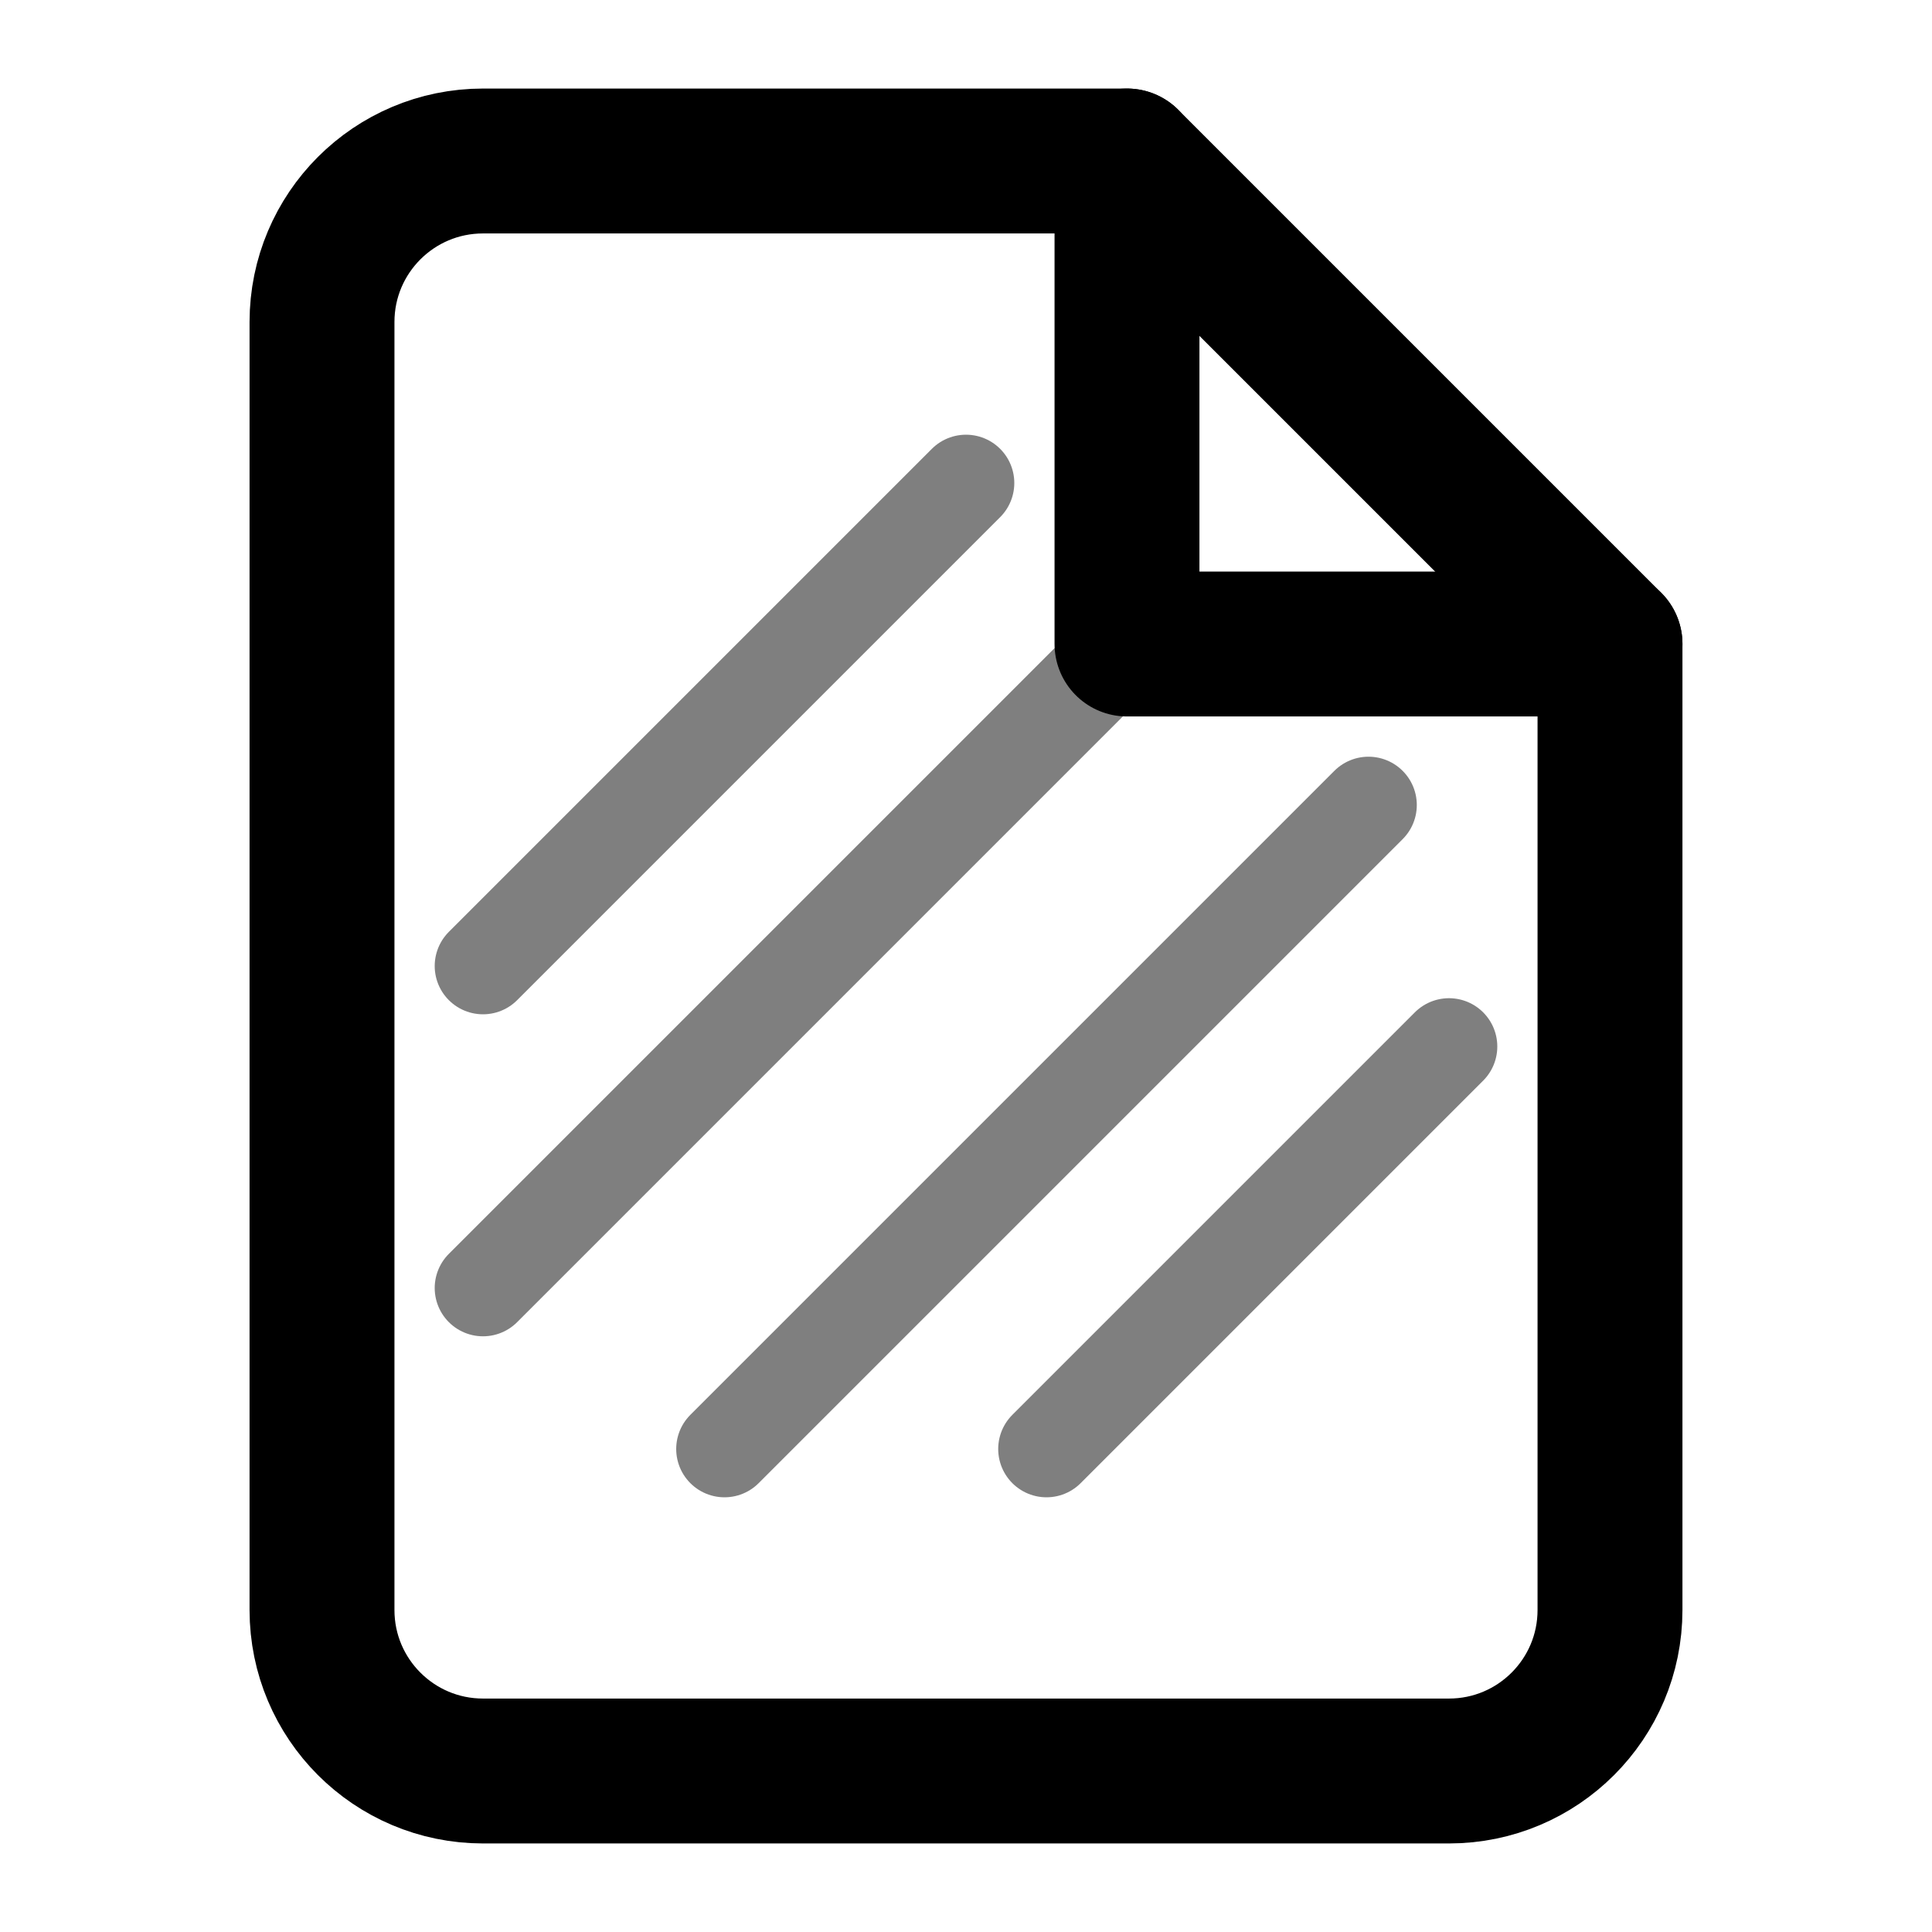
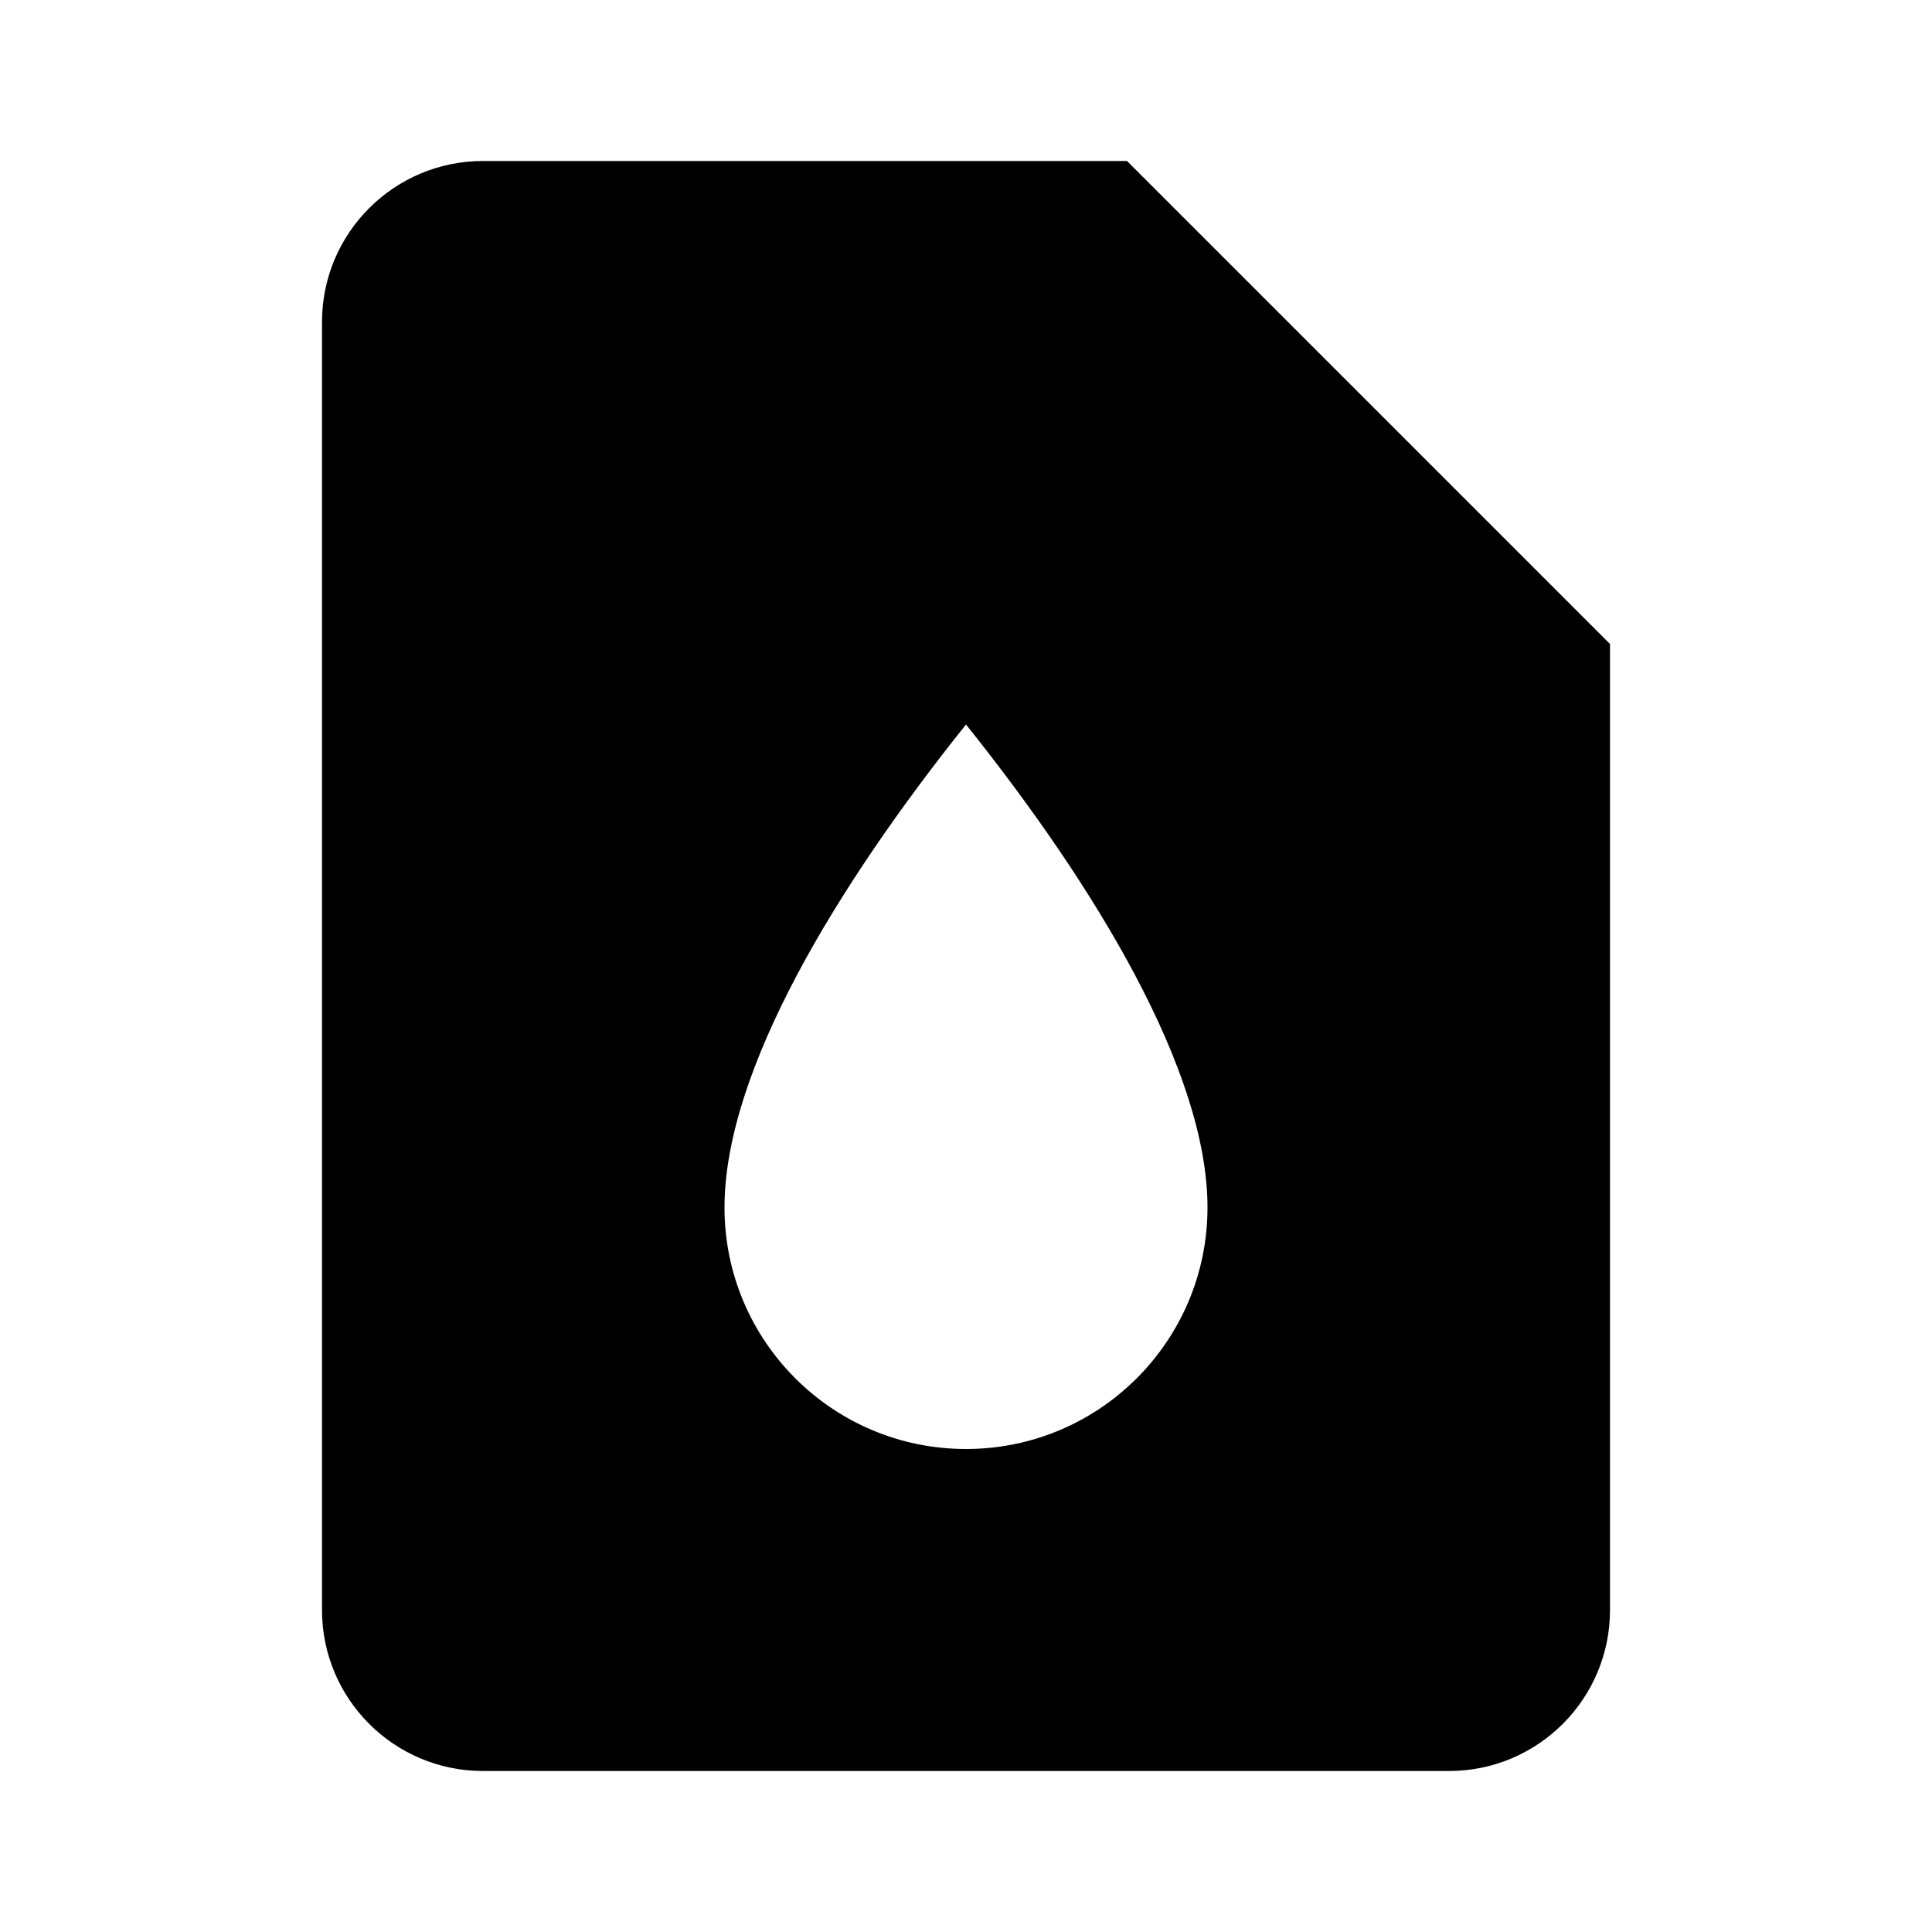
- <svg xmlns="http://www.w3.org/2000/svg" viewBox="0 0 24 24" fill="none" stroke="#000000" stroke-width="1.8" stroke-linecap="round" stroke-linejoin="round">
-   <path d="M14 2H6a2 2 0 0 0-2 2v16a2 2 0 0 0 2 2h12a2 2 0 0 0 2-2V8z" />
-   <polyline points="14 2 14 8 20 8" />
-   <g stroke-width="1.2" stroke-opacity="0.5">
-     <line x1="6" y1="12" x2="12" y2="6" />
-     <line x1="6" y1="16" x2="14" y2="8" />
-     <line x1="9" y1="18" x2="17" y2="10" />
-     <line x1="13" y1="18" x2="18" y2="13" />
-   </g>
+ <svg xmlns="http://www.w3.org/2000/svg" viewBox="0 0 24 24" width="150" height="150" fill="#000000" fill-rule="evenodd" clip-rule="evenodd">
+   <path d="M6 2h8l6 6v12a2 2 0 0 1-2 2H6a2 2 0 0 1-2-2V4a2 2 0 0 1 2-2Zm6 7c-1.6 2-3 4.3-3 6a3 3 0 0 0 6 0c0-1.7-1.4-4-3-6Z" />
</svg>
